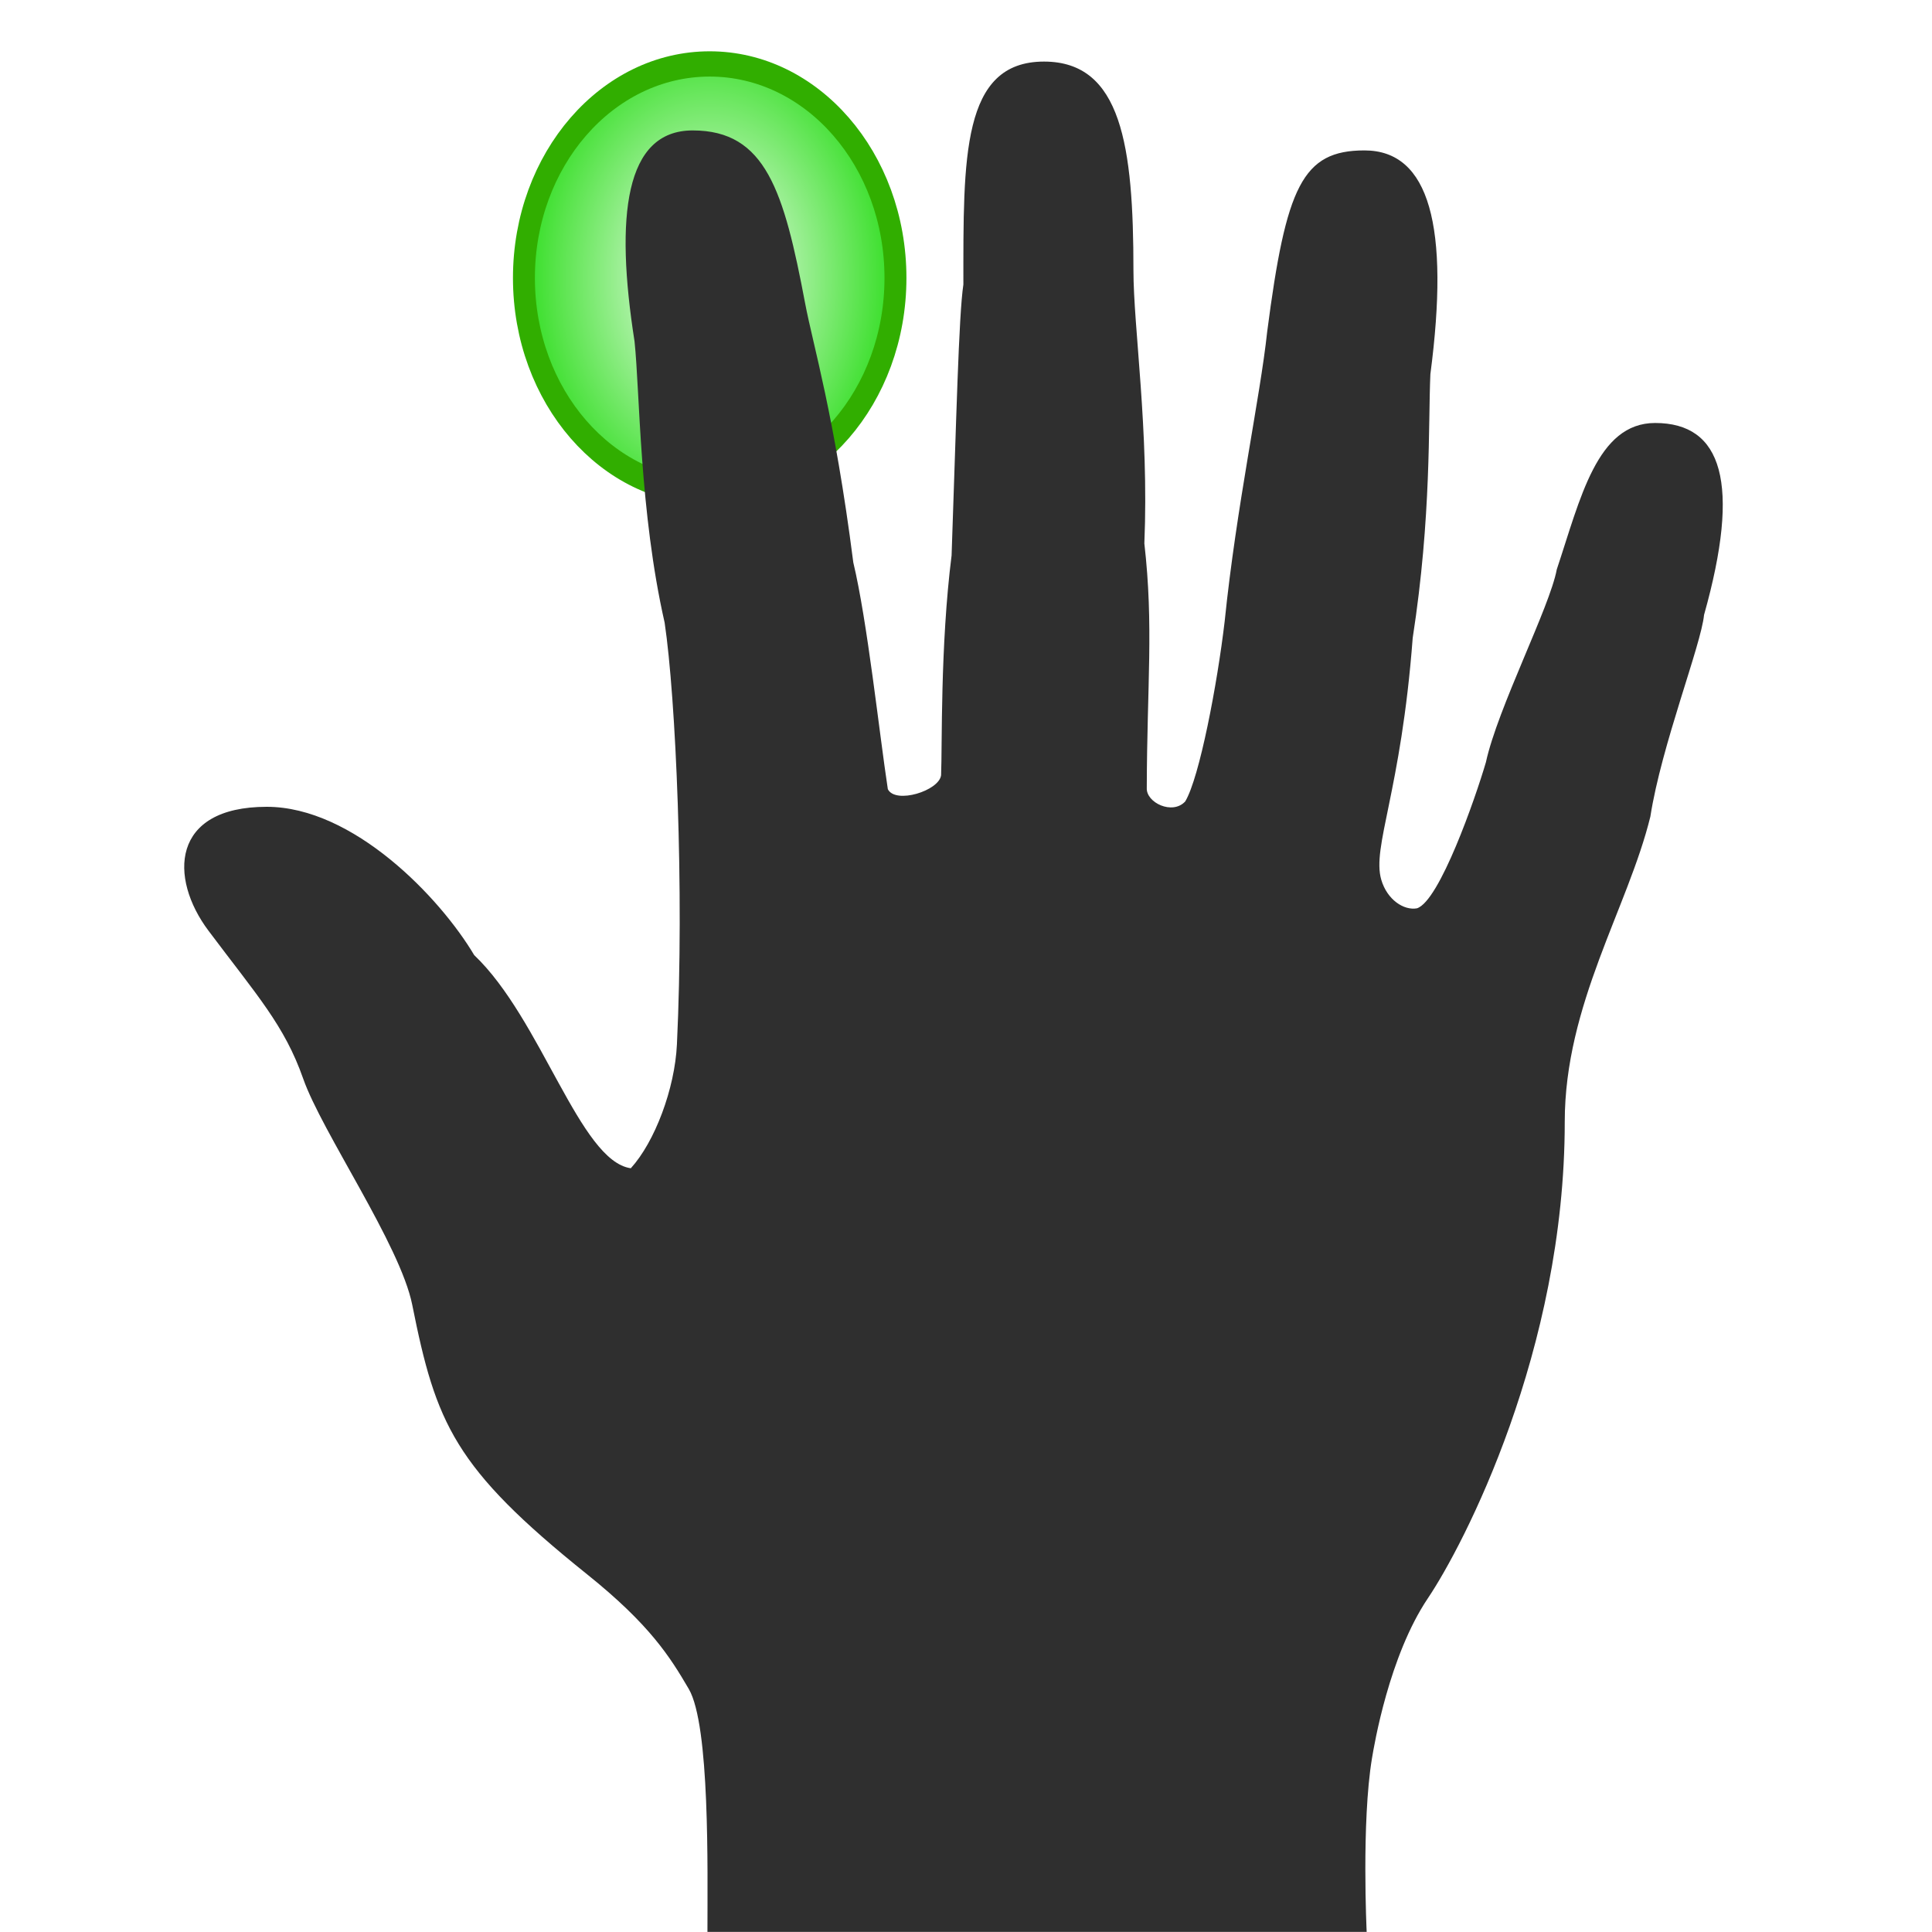
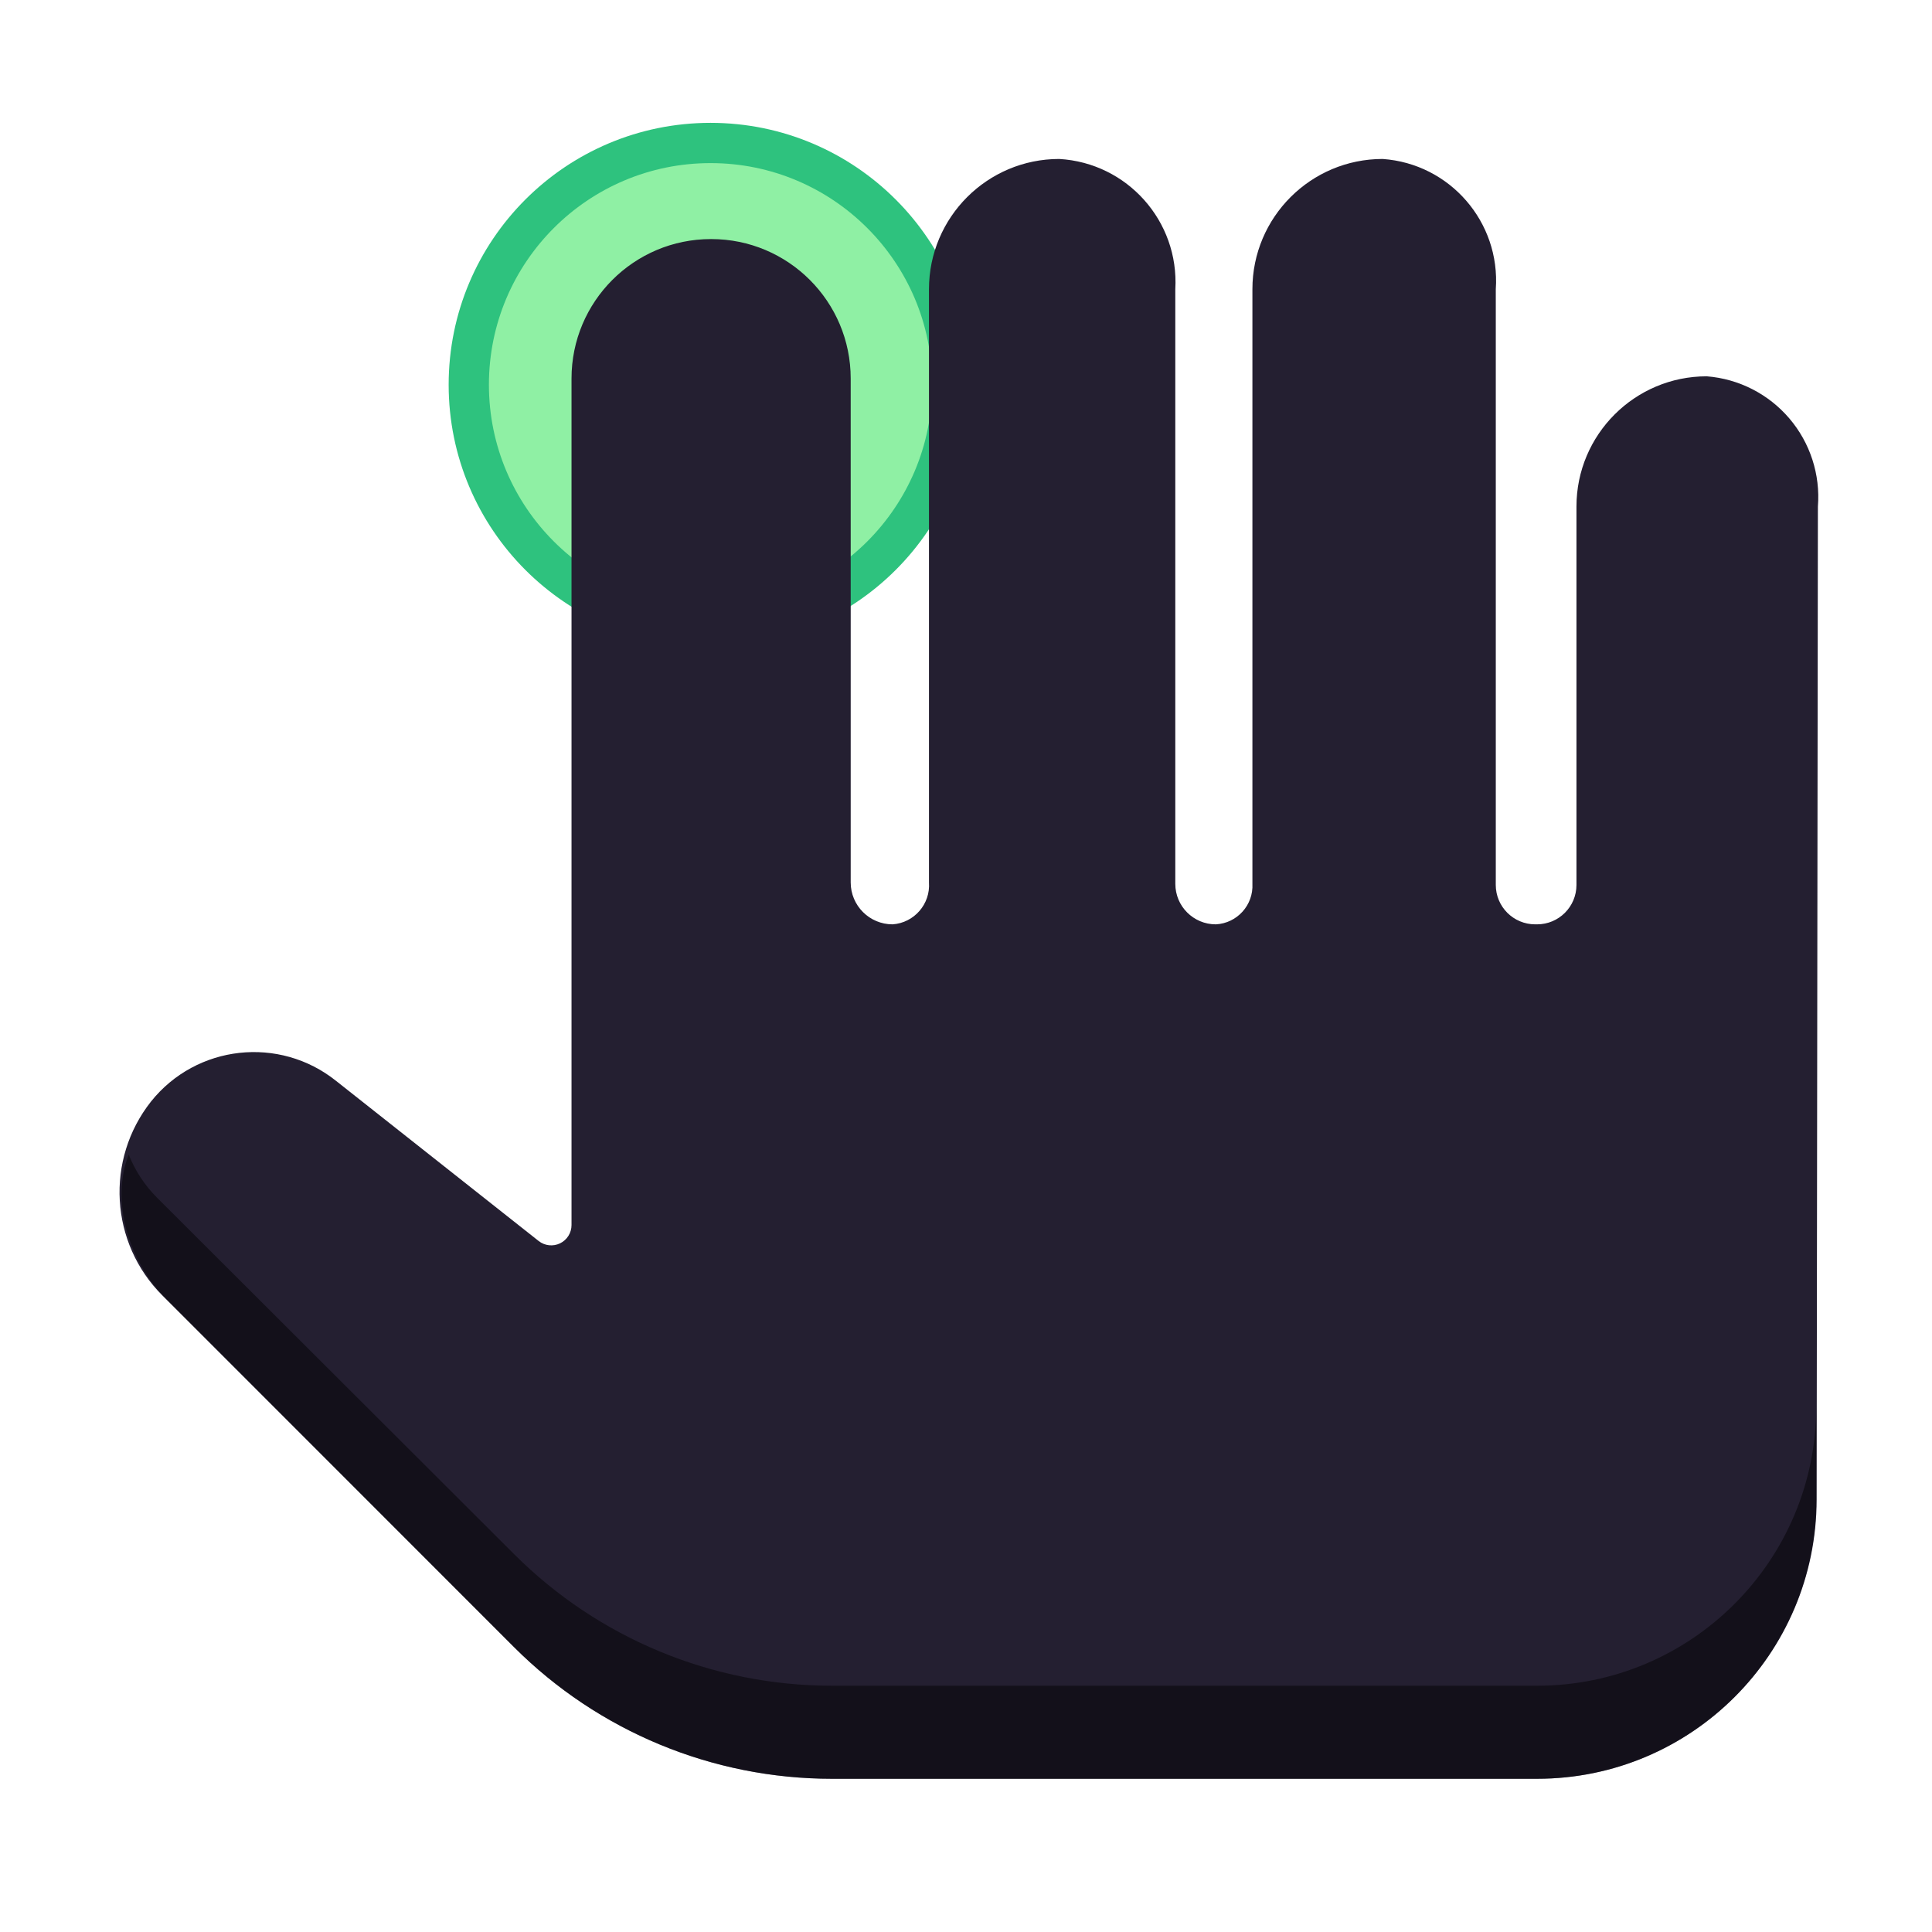
<svg xmlns="http://www.w3.org/2000/svg" xmlns:xlink="http://www.w3.org/1999/xlink" version="1.0" x="0px" y="0px" width="48" height="48" viewBox="0 0 40.425 46.214" enable-background="new 0 0 40.425 46.214" xml:space="preserve" id="svg2">
  <defs id="defs42">
    <radialGradient r="8.342" fy="9.341" fx="38.659" cy="9.341" cx="38.659" gradientUnits="userSpaceOnUse" id="radialGradient2479" xlink:href="#linearGradient2378" />
    <linearGradient id="linearGradient2378">
      <stop id="stop2386" offset="0" style="stop-color:#ffffff;stop-opacity:1;" />
      <stop style="stop-color:#27dc16;stop-opacity:1;" offset="1" id="stop2382" />
    </linearGradient>
    <linearGradient id="linearGradient3702">
      <stop id="stop3704" offset="0" style="stop-color:black;stop-opacity:0;" />
      <stop style="stop-color:black;stop-opacity:1;" offset="0.5" id="stop3710" />
      <stop id="stop3706" offset="1" style="stop-color:black;stop-opacity:0;" />
    </linearGradient>
    <linearGradient id="linearGradient6732">
      <stop id="stop6734" offset="0" style="stop-color:#ffffff;stop-opacity:1;" />
      <stop id="stop6736" offset="1" style="stop-color:#dddddd;stop-opacity:1;" />
    </linearGradient>
    <linearGradient id="linearGradient4585">
      <stop id="stop4587" offset="0" style="stop-color:#9e9e9e;stop-opacity:1;" />
      <stop id="stop4589" offset="1" style="stop-color:#dddddd;stop-opacity:0;" />
    </linearGradient>
-     <radialGradient xlink:href="#linearGradient2378" id="radialGradient86956" cx="26.49" cy="5.57" fx="26.49" fy="5.57" r="4.055" gradientUnits="userSpaceOnUse" gradientTransform="matrix(1.005987,5.3782029e-7,-9.45767e-7,1.176708,-0.1585918,-0.9842761)" />
-     <radialGradient xlink:href="#linearGradient2378" id="radialGradient86964" gradientUnits="userSpaceOnUse" gradientTransform="matrix(1.005987,5.3782029e-7,-9.45767e-7,1.176708,-0.1585918,-0.9842761)" cx="26.49" cy="5.57" fx="26.49" fy="5.57" r="4.055" />
-     <radialGradient xlink:href="#linearGradient2378" id="radialGradient86966" gradientUnits="userSpaceOnUse" gradientTransform="matrix(1.005987,5.3782029e-7,-9.45767e-7,1.176708,-0.1585918,-0.9842761)" cx="26.49" cy="5.57" fx="26.49" fy="5.57" r="4.055" />
  </defs>
-   <g id="g35" style="fill:url(#radialGradient86956);fill-opacity:1;stroke:#31ae00;stroke-width:0.452;stroke-miterlimit:4;stroke-dasharray:none;stroke-opacity:1" transform="matrix(-1.160524,0,0,1.33706,44.8239,-0.7984997)">
-     <circle style="fill:url(#radialGradient86964);fill-opacity:1;stroke:#31ae00;stroke-width:0.452;stroke-miterlimit:4;stroke-dasharray:none;stroke-opacity:1" id="circle37" r="3.829" cy="5.57" cx="26.49" stroke-miterlimit="3.864" />
-     <path style="fill:url(#radialGradient86966);fill-opacity:1;stroke:#31ae00;stroke-width:0.452;stroke-miterlimit:4;stroke-dasharray:none;stroke-opacity:1" id="path39" stroke-miterlimit="3.864" d="" />
-   </g>
  <g id="Background" transform="matrix(-1,0,0,1,40.43675,0)">
</g>
  <g id="Guides" display="none" style="display:none">
</g>
-   <g id="g7" style="fill:#2f2f2f;fill-opacity:1" transform="matrix(-1,0,0,1,40.43675,0)">
-     <path style="fill:#2f2f2f;fill-opacity:1;fill-rule:evenodd" id="path9" d="M 20.569,13.286 C 20.843,15.459 20.791,17.834 20.82,18.542 C 20.865,18.917 21.913,19.241 22.094,18.877 C 22.301,17.514 22.586,14.847 22.92,13.455 C 23.372,9.917 23.886,8.247 24.072,7.257 C 24.58,4.567 25.014,3.12 26.762,3.12 C 28.384,3.12 28.623,5.167 28.153,8.165 C 28.025,9.379 28.036,12.24 27.433,14.894 C 27.165,16.691 26.962,21.278 27.139,24.981 C 27.189,26.045 27.669,27.315 28.242,27.945 C 29.462,27.773 30.379,24.377 31.988,22.847 C 32.809,21.464 34.883,19.299 36.951,19.299 C 39.243,19.299 39.292,21 38.345,22.262 C 37.187,23.806 36.525,24.528 36.079,25.802 C 35.633,27.076 33.758,29.778 33.471,31.209 C 32.902,34.054 32.471,35.105 29.284,37.661 C 27.783,38.865 27.302,39.637 26.855,40.401 C 26.347,41.273 26.409,44.721 26.409,46.212 L 10.64,46.212 C 10.64,46.212 10.767,43.587 10.513,42.058 C 10.461,41.746 10.105,39.613 9.176,38.231 C 8.317,36.954 5.902,32.306 5.902,26.836 C 5.902,24.026 4.39,21.718 3.854,19.533 C 3.591,17.833 2.638,15.423 2.57,14.709 C 1.684,11.559 2.132,10.118 3.741,10.118 C 5.132,10.118 5.528,11.927 6.093,13.622 C 6.258,14.52 7.505,16.934 7.788,18.233 C 8.038,19.088 8.897,21.556 9.437,21.727 C 9.75,21.784 10.151,21.523 10.291,21.043 C 10.52,20.26 9.818,18.945 9.539,15.26 C 9.087,12.343 9.17,10.139 9.116,8.949 C 8.653,5.424 9.133,3.598 10.693,3.598 C 12.176,3.598 12.568,4.455 13.02,7.936 C 13.189,9.518 13.754,12.095 14.037,14.864 C 14.213,16.364 14.639,18.601 14.98,19.17 C 15.285,19.503 15.919,19.198 15.9,18.848 C 15.894,16.377 15.732,14.977 15.958,12.999 C 15.845,10.287 16.219,7.823 16.219,6.467 C 16.219,3.494 16.502,1.473 18.358,1.473 C 20.333,1.473 20.287,3.776 20.287,6.806 C 20.399,7.545 20.456,10.087 20.569,13.286 z" clip-rule="evenodd" />
+   <g style="display:inline" id="layer1" transform="matrix(-1,0,0,1,92.9034,2.610279)" />
+   <circle style="fill:#8ff0a4;stroke:#2ec27e;stroke-width:0.963;stroke-miterlimit:4;stroke-dasharray:none;stop-color:#000000" id="path942" cx="-14.102" cy="9.203" r="5.783" transform="scale(-1,1)" />
+   <g id="g729" transform="matrix(0.2225868,0,0,0.2225868,-83.16167,-22.00137)" style="stroke-width:1.069">
+     <path style="fill:#241f31;stroke:none;stroke-width:1.069px;stroke-linecap:butt;stroke-linejoin:miter;stroke-opacity:1" d="m 437.016,124.536 h 0.029 a 14.986,14.986 45 0 1 14.986,14.986 v 54.153 a 4.504,4.504 45 0 0 4.504,4.504 4.216,4.216 130.946 0 0 3.908,-4.504 v -63.748 a 14,14 135 0 1 14,-14 13.257,13.257 48.306 0 1 12.471,14 v 63.897 a 4.355,4.355 45 0 0 4.355,4.355 4.149,4.149 132.08 0 0 3.932,-4.355 v -63.897 a 14,14 135 0 1 14,-14 13.11,13.11 49.036 0 1 12.155,14 v 64.018 a 4.233,4.233 45 0 0 4.233,4.233 h 0.203 a 4.233,4.233 135 0 0 4.233,-4.233 v -40.661 a 14,14 135 0 1 14,-14 13.005,13.005 49.527 0 1 11.946,14 l -0.135,106.715 A 30.038,30.038 135.036 0 1 525.794,290 H 450 a 48.284,48.284 22.5 0 1 -34.142,-14.142 l -37.801,-37.801 a 15.702,15.702 86.658 0 1 -1.217,-20.839 14.154,14.154 173.662 0 1 19.895,-2.21 l 21.761,17.199 a 2.181,2.181 154.161 0 0 3.533,-1.711 v -90.974 a 14.986,14.986 135 0 1 14.986,-14.986 z" id="path703" />
+     <path id="path713" style="fill:#000000;fill-opacity:0.471;stroke:none;stroke-width:1.069px;stroke-linecap:butt;stroke-linejoin:miter;stroke-opacity:1" d="m 374.444,222.919 c -1.993,5.044 0.075,11.54 3.91,15.375 l 37.503,37.563 C 424.913,284.913 437.194,290 450,290 h 75.794 c 16.569,0 30,-13.431 30,-30 v -10 c 0,16.569 -13.431,30 -30,30 H 450 c -12.806,0 -25.087,-5.087 -34.143,-14.143 l -38.378,-38.313 c -1.318,-1.318 -2.351,-2.892 -3.035,-4.625 z" />
  </g>
-   <g style="display:inline" id="layer1" transform="matrix(-1,0,0,1,92.9034,2.610279)" />
</svg>
